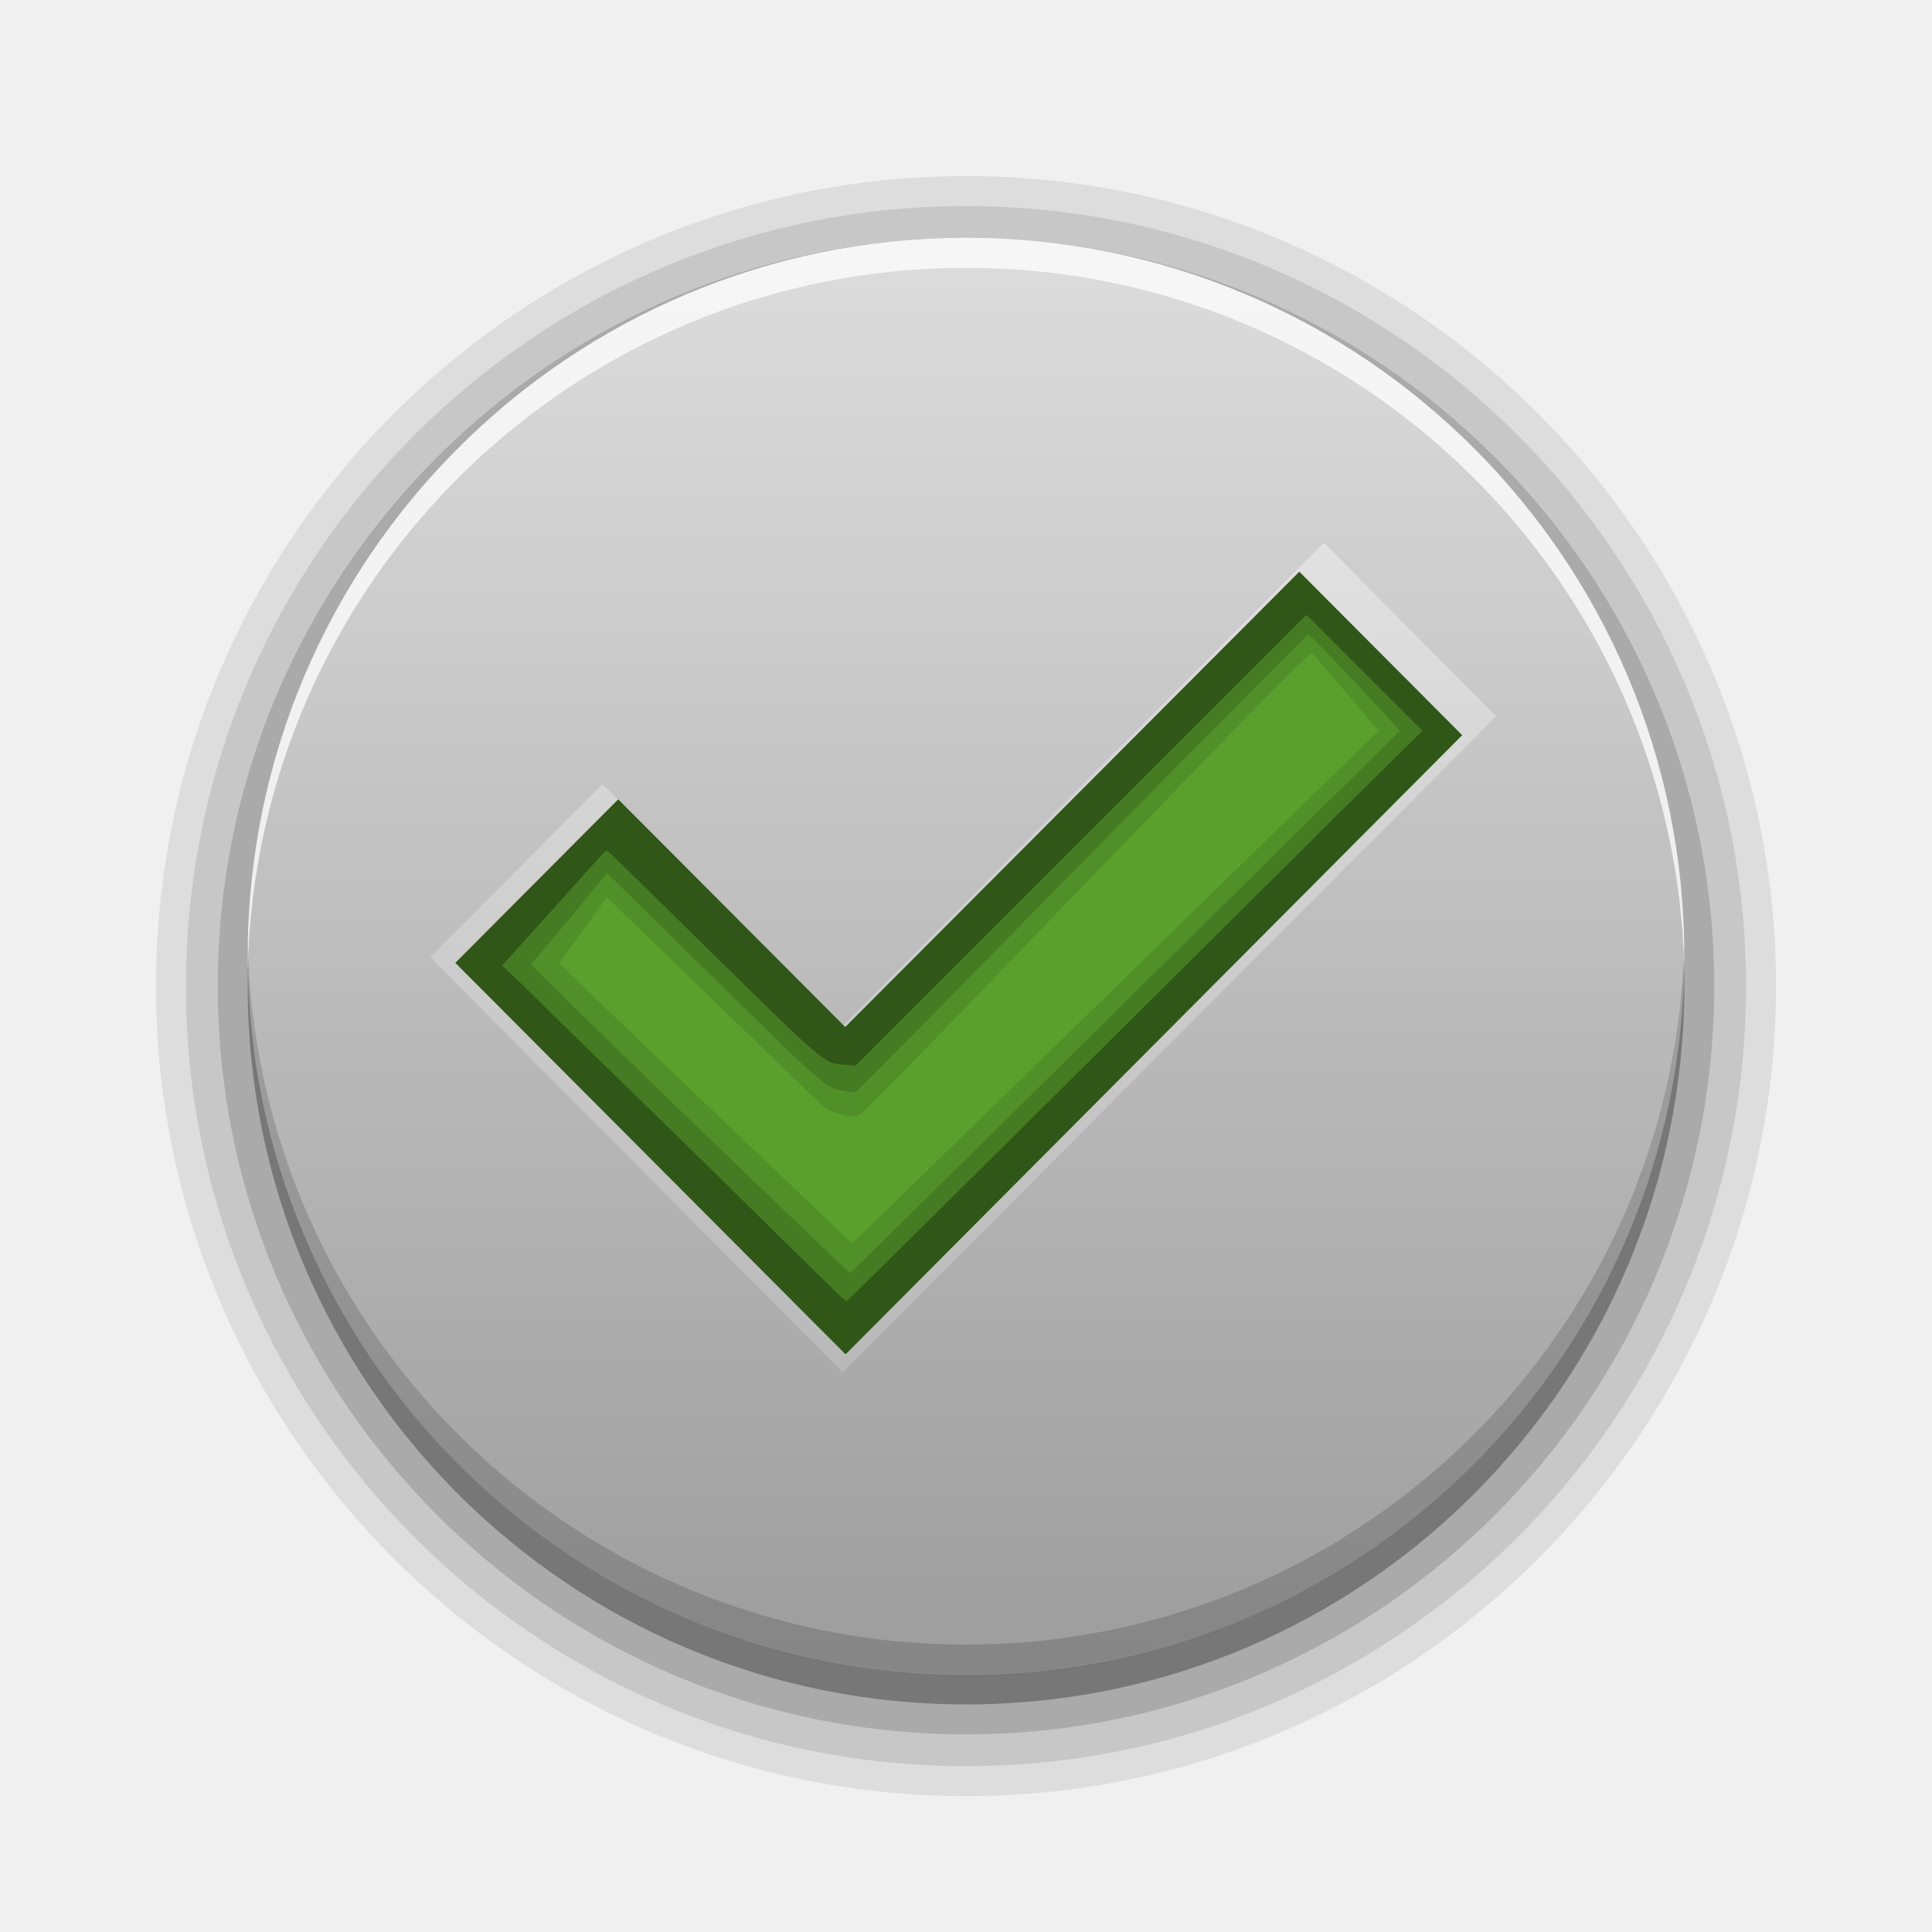
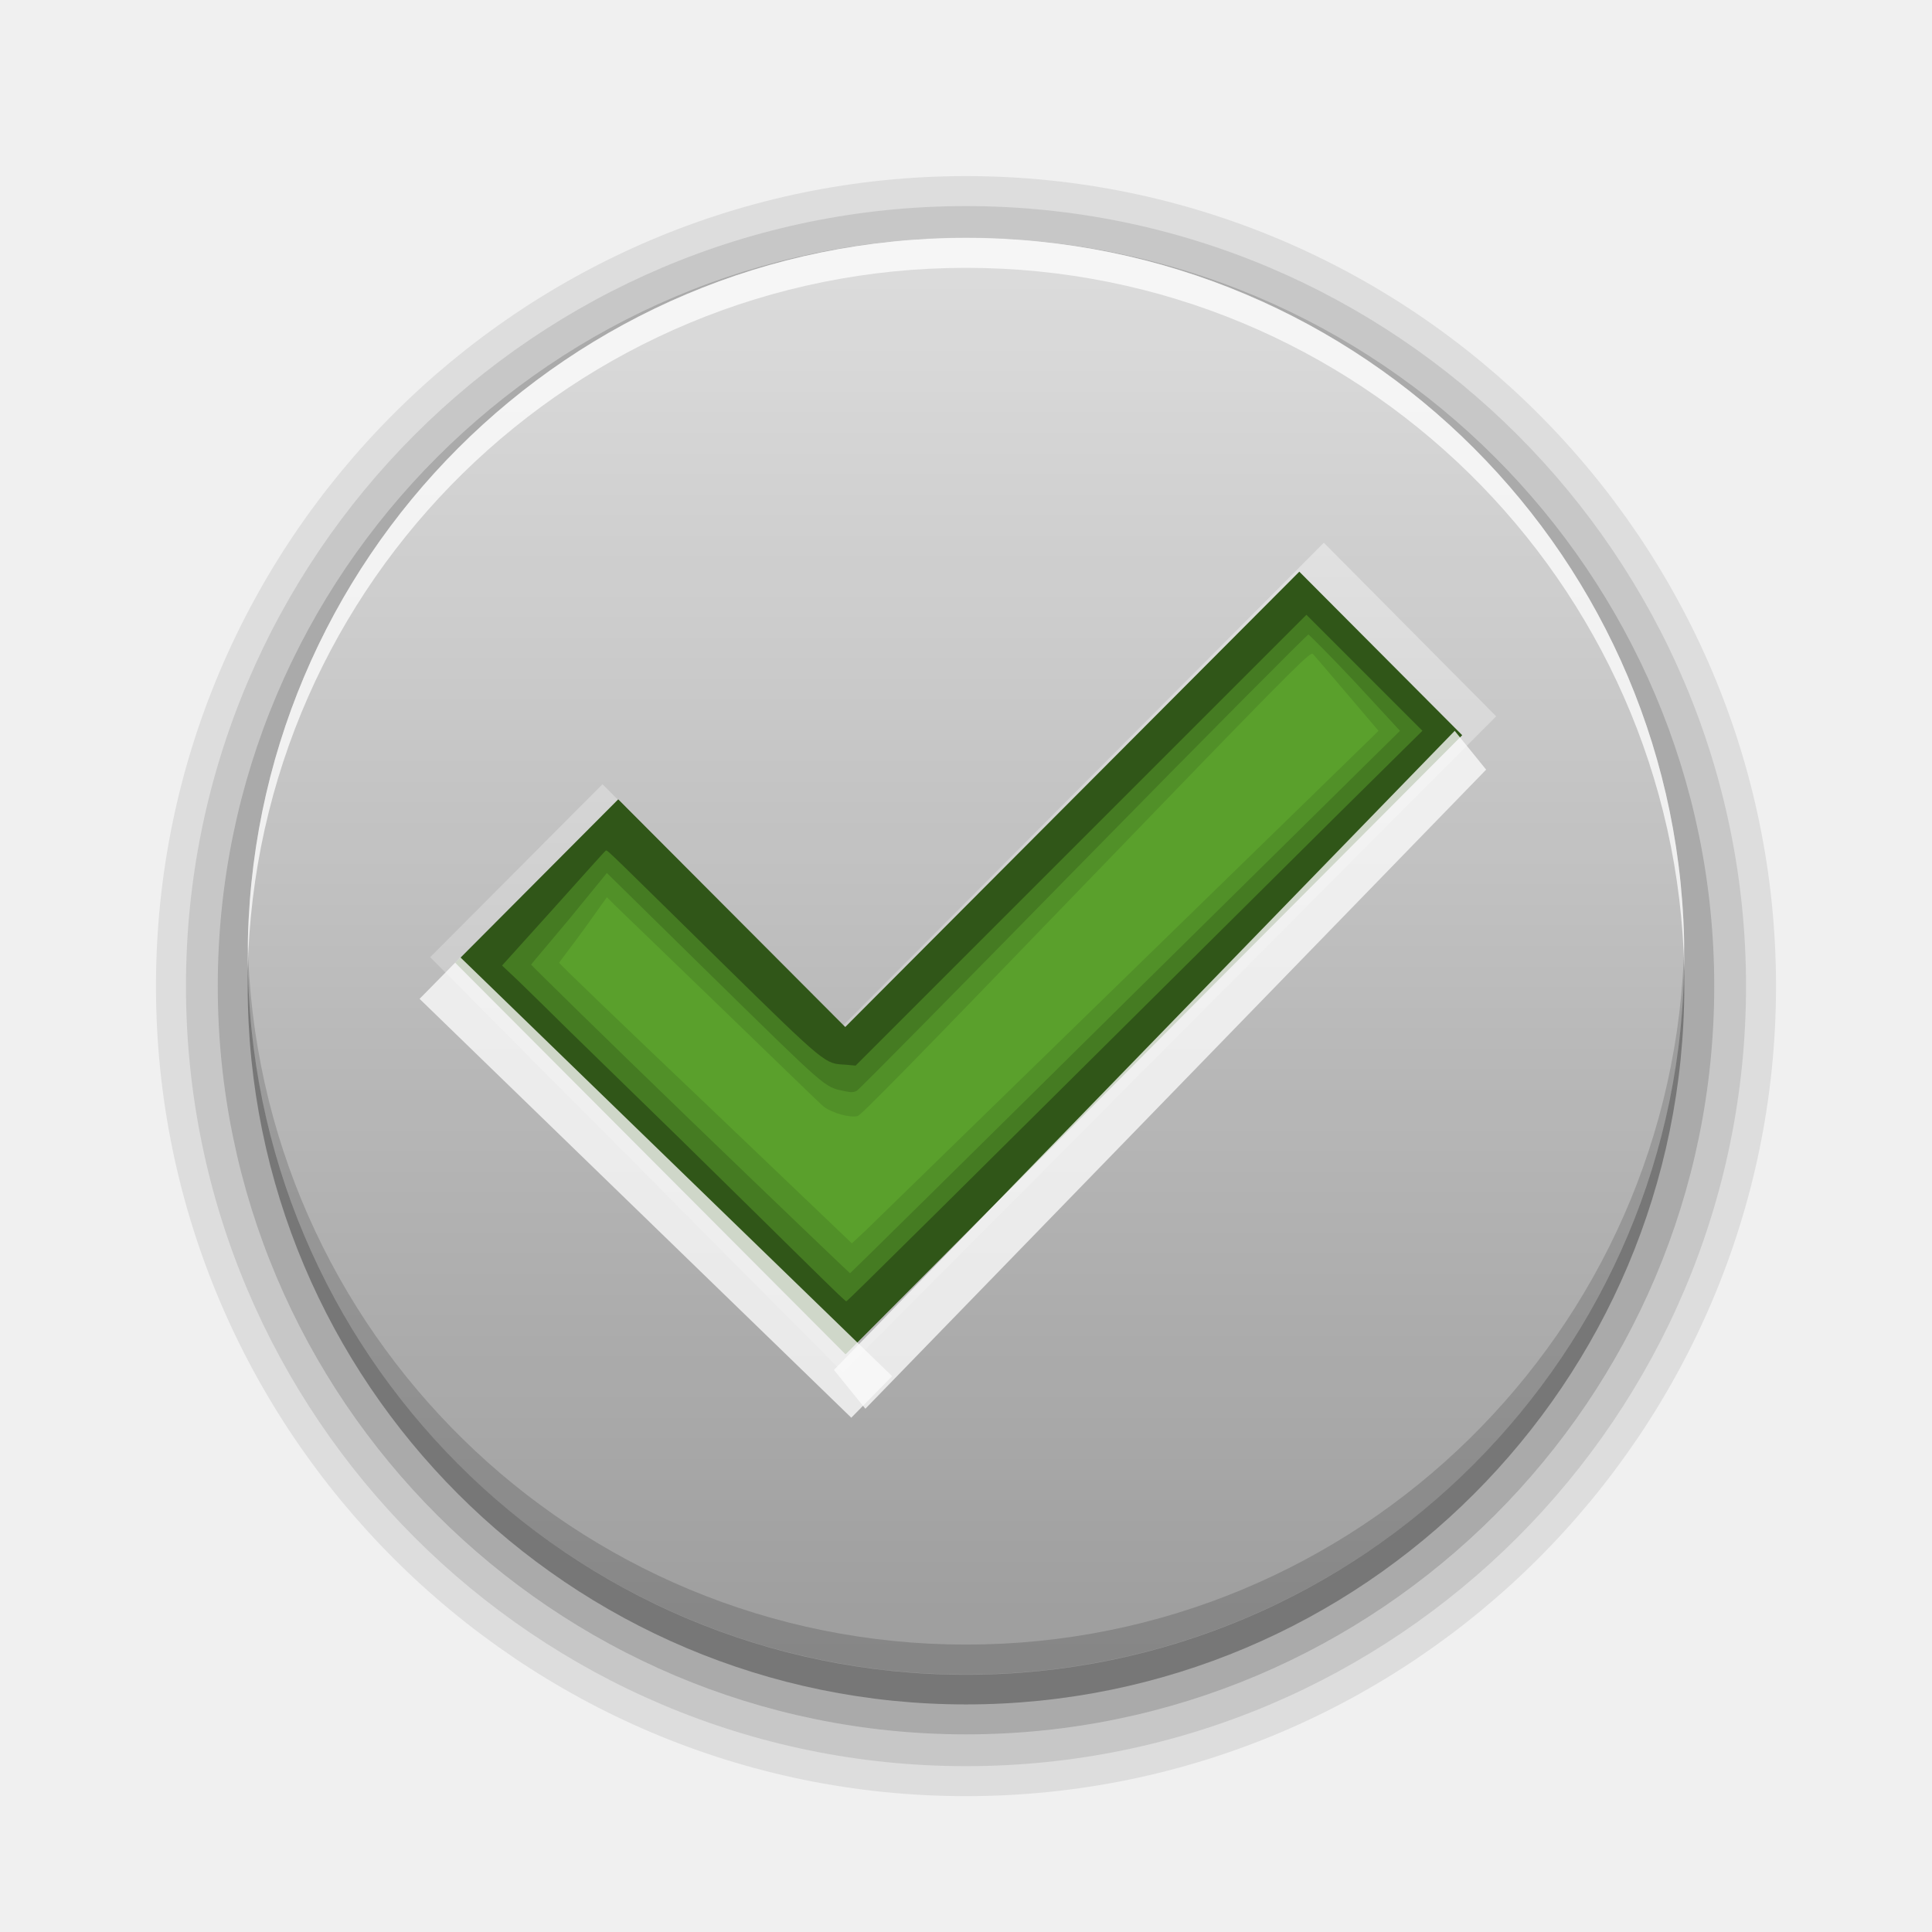
<svg xmlns="http://www.w3.org/2000/svg" xmlns:xlink="http://www.w3.org/1999/xlink" version="1.0" width="96" height="96" id="svg2408" style="display:inline">
  <defs id="defs2410">
    <linearGradient id="linearGradient3637">
      <stop id="stop3639" style="stop-color:#f0f0f0;stop-opacity:1" offset="0" />
      <stop id="stop3641" style="stop-color:#dcdcdc;stop-opacity:1" offset="1" />
    </linearGradient>
    <linearGradient x1="45.448" y1="92.54" x2="45.448" y2="7.017" id="ButtonShadow" gradientUnits="userSpaceOnUse" gradientTransform="scale(1.005865,0.994169)">
      <stop id="stop3750" style="stop-color:#000000;stop-opacity:1" offset="0" />
      <stop id="stop3752" style="stop-color:#000000;stop-opacity:0.588" offset="1" />
    </linearGradient>
    <linearGradient id="linearGradient3737">
      <stop id="stop3739" style="stop-color:#ffffff;stop-opacity:1" offset="0" />
      <stop id="stop3741" style="stop-color:#ffffff;stop-opacity:0" offset="1" />
    </linearGradient>
    <linearGradient id="linearGradient3700">
      <stop id="stop3702" style="stop-color:#2276c5;stop-opacity:1" offset="0" />
      <stop id="stop3704" style="stop-color:#68baf4;stop-opacity:1" offset="1" />
    </linearGradient>
    <filter color-interpolation-filters="sRGB" id="filter3174">
      <feGaussianBlur id="feGaussianBlur3176" stdDeviation="1.71" />
    </filter>
    <linearGradient x1="36.357" y1="6" x2="36.357" y2="63.893" id="linearGradient3188" xlink:href="#linearGradient3737" gradientUnits="userSpaceOnUse" />
    <radialGradient cx="48" cy="90.172" r="42" fx="48" fy="90.172" id="radialGradient3619" xlink:href="#linearGradient3737" gradientUnits="userSpaceOnUse" gradientTransform="matrix(1.157313,0,0,0.9959077,-7.551021,0.1971319)" />
    <linearGradient x1="48" y1="90" x2="48" y2="5.988" id="linearGradient2843" xlink:href="#linearGradient3700" gradientUnits="userSpaceOnUse" gradientTransform="translate(0,100)" />
    <clipPath id="clipPath3625">
      <path d="M 0,0 0,96 96,96 96,0 0,0 z m 12,6 72,0 c 3.324,0 6,2.676 6,6 l 0,72 c 0,3.324 -2.676,6 -6,6 L 12,90 C 8.676,90 6,87.324 6,84 L 6,12 C 6,8.676 8.676,6 12,6 z" id="path3627" style="fill:#ffffff;fill-opacity:1;stroke:none" />
    </clipPath>
    <linearGradient x1="44.512" y1="6" x2="44.512" y2="90.015" id="linearGradient3643" xlink:href="#linearGradient3637" gradientUnits="userSpaceOnUse" />
    <clipPath id="clipPath3649">
      <rect width="76" height="76" rx="4" ry="4" x="10" y="10" id="rect3651" style="fill:#ffffff;fill-opacity:1;fill-rule:nonzero;stroke:none" />
    </clipPath>
    <filter color-interpolation-filters="sRGB" id="filter3657">
      <feGaussianBlur id="feGaussianBlur3659" stdDeviation="1.14" />
    </filter>
    <linearGradient id="linearGradient4081">
      <stop id="stop4083" style="stop-color:#aaaaaa;stop-opacity:1" offset="0" />
      <stop id="stop4085" style="stop-color:#f0f0f0;stop-opacity:1" offset="1" />
    </linearGradient>
    <linearGradient x1="48" y1="72" x2="48" y2="24" id="linearGradient2950" xlink:href="#linearGradient4081" gradientUnits="userSpaceOnUse" />
    <linearGradient xlink:href="#linearGradient3700" id="linearGradient3037" gradientUnits="userSpaceOnUse" gradientTransform="translate(0,100)" x1="48" y1="90" x2="48" y2="5.988" />
    <radialGradient xlink:href="#linearGradient3737" id="radialGradient3040" gradientUnits="userSpaceOnUse" gradientTransform="matrix(1.157313,0,0,0.9959077,-7.551021,0.1971319)" cx="48" cy="90.172" fx="48" fy="90.172" r="42" />
    <linearGradient xlink:href="#linearGradient3737" id="linearGradient3043" gradientUnits="userSpaceOnUse" x1="36.357" y1="6" x2="36.357" y2="63.893" />
    <linearGradient xlink:href="#linearGradient3637" id="linearGradient3046" gradientUnits="userSpaceOnUse" x1="44.512" y1="6" x2="44.512" y2="90.015" />
    <linearGradient xlink:href="#linearGradient3904" id="linearGradient3003" gradientUnits="userSpaceOnUse" gradientTransform="matrix(4.535574,0,0,3.527668,4,4)" x1="8.74" y1="4.536" x2="8.74" y2="20.492" />
    <linearGradient x1="11" y1="3.937" x2="11" y2="18.083" id="linearGradient3904" gradientUnits="userSpaceOnUse">
      <stop id="stop3906" style="stop-color:#323232;stop-opacity:1" offset="0" />
      <stop id="stop3908" style="stop-color:#787878;stop-opacity:1" offset="1" />
    </linearGradient>
    <linearGradient y2="20.492" x2="8.74" y1="4.536" x1="8.74" gradientTransform="matrix(4.535574,0,0,3.527668,90.75777,20.79142)" gradientUnits="userSpaceOnUse" id="linearGradient3041" xlink:href="#linearGradient3904" />
    <linearGradient xlink:href="#linearGradient4081" id="linearGradient5680" gradientUnits="userSpaceOnUse" x1="48" y1="72" x2="48" y2="24" />
    <linearGradient xlink:href="#linearGradient4081" id="linearGradient5717" gradientUnits="userSpaceOnUse" x1="48" y1="72" x2="48" y2="24" gradientTransform="matrix(1.487177,0,0,1.487177,-23.38449,-23.87167)" />
    <linearGradient xlink:href="#linearGradient3904-8" id="linearGradient3003-3" gradientUnits="userSpaceOnUse" gradientTransform="matrix(4.535574,0,0,3.527668,4,4)" x1="8.74" y1="4.536" x2="8.74" y2="20.492" />
    <linearGradient x1="11" y1="3.937" x2="11" y2="18.083" id="linearGradient3904-8" gradientUnits="userSpaceOnUse">
      <stop id="stop3906-3" style="stop-color:#323232;stop-opacity:1" offset="0" />
      <stop id="stop3908-7" style="stop-color:#787878;stop-opacity:1" offset="1" />
    </linearGradient>
    <linearGradient xlink:href="#linearGradient3904-2" id="linearGradient3003-2" gradientUnits="userSpaceOnUse" gradientTransform="matrix(4.535574,0,0,3.527668,4,4)" x1="8.74" y1="4.536" x2="8.74" y2="20.492" />
    <linearGradient x1="11" y1="3.937" x2="11" y2="18.083" id="linearGradient3904-2" gradientUnits="userSpaceOnUse">
      <stop id="stop3906-5" style="stop-color:#323232;stop-opacity:1" offset="0" />
      <stop id="stop3908-0" style="stop-color:#787878;stop-opacity:1" offset="1" />
    </linearGradient>
  </defs>
  <g id="layer3" style="display:inline">
    <path style="fill:#5aa02c;fill-opacity:1;stroke:none" id="path5715" d="m 69,47.5 a 20.5,16.5 0 1 1 -41,0 20.5,16.5 0 1 1 41,0 z" transform="matrix(1.487177,0,0,1.487177,-23.38449,-23.87167)" />
    <path style="opacity:0.1;fill:#000000;fill-opacity:1;stroke:none" d="M 48,10.24 C 26.622,10.24 9.24,27.622 9.24,49 9.24,70.378 26.622,87.76 48,87.76 69.378,87.76 86.76,70.378 86.76,49 86.76,27.622 69.378,10.24 48,10.24 z m 17.149,22.261 c 0.046,-0.022 0.077,-0.017 0.093,0 0.072,0.076 0.81,0.938 1.673,1.952 l 1.58,1.859 -0.279,0.279 C 67.377,37.405 43.606,60.563 43.027,61.13 l -0.697,0.651 -7.25,-6.925 c -4.005,-3.809 -7.309,-6.98 -7.296,-7.018 0.013,-0.037 0.568,-0.751 1.208,-1.627 l 1.162,-1.627 0.372,0.372 c 0.212,0.205 2.608,2.511 5.298,5.112 2.69,2.601 4.974,4.825 5.112,4.926 0.441,0.324 1.283,0.551 1.673,0.465 0.177,-0.039 2.71,-2.627 11.34,-11.572 9.324,-9.664 10.88,-11.232 11.2,-11.386 z" id="path3974" />
    <path style="opacity:0.15;fill:#000000;fill-opacity:1;stroke:none" d="M 48,11.821 C 27.488,11.821 10.821,28.488 10.821,49 10.821,69.512 27.488,86.179 48,86.179 68.512,86.179 85.179,69.512 85.179,49 85.179,28.488 68.512,11.821 48,11.821 z m 17.01,19.705 c 0.036,0.007 1.093,1.057 2.324,2.37 l 2.231,2.417 -13.663,13.478 c -7.498,7.419 -13.647,13.478 -13.663,13.478 -0.016,0 -3.594,-3.42 -7.947,-7.622 -4.353,-4.202 -7.901,-7.691 -7.901,-7.715 0,-0.023 0.871,-1.036 1.905,-2.277 l 1.859,-2.277 5.298,5.205 c 5.631,5.522 5.511,5.424 6.46,5.623 0.345,0.072 0.465,0.09 0.651,0 0.124,-0.06 5.203,-5.221 11.293,-11.433 6.09,-6.212 11.118,-11.254 11.154,-11.247 z" id="path3970" />
    <path style="opacity:0.3;fill:#000000;fill-opacity:1;stroke:none" d="M 48,13.308 C 28.288,13.308 12.308,29.288 12.308,49 12.308,68.712 28.288,84.692 48,84.692 67.712,84.692 83.692,68.712 83.692,49 83.692,29.288 67.712,13.308 48,13.308 z m 16.917,17.242 2.881,2.881 2.881,2.881 -3.997,3.95 c -20.413,20.274 -24.571,24.402 -24.631,24.399 -0.023,-9.65e-4 -0.21,-0.179 -0.418,-0.372 -0.208,-0.193 -1.212,-1.182 -2.231,-2.184 -1.019,-1.002 -3.544,-3.495 -5.623,-5.53 -2.08,-2.035 -4.548,-4.422 -5.484,-5.345 -0.936,-0.922 -2.061,-2.032 -2.51,-2.463 l -0.837,-0.79 2.556,-2.835 c 1.406,-1.564 2.568,-2.871 2.603,-2.881 0.085,-0.024 0.197,0.109 5.716,5.53 5.305,5.212 5.168,5.052 6.181,5.112 l 0.511,0.046 11.2,-11.2 11.2,-11.2 z" id="path3964" />
    <path style="fill:url(#linearGradient5717);fill-opacity:1;stroke:none" d="M 48 11.812 C 28.288 11.812 12.312 27.788 12.312 47.5 C 12.312 67.212 28.288 83.219 48 83.219 C 67.712 83.219 83.688 67.212 83.688 47.5 C 83.688 27.788 67.712 11.812 48 11.812 z M 64.562 28.406 L 72.656 36.531 L 42.031 67.281 L 42 67.281 L 22.625 47.844 L 30.719 39.719 L 42 51.031 L 64.562 28.406 z " id="path3958" />
    <path style="opacity:0.08;fill:#000000;fill-opacity:1;stroke:none" d="M 48 8.75 C 25.827 8.75 7.75 26.827 7.75 49 C 7.75 71.173 25.827 89.25 48 89.25 C 70.173 89.25 88.25 71.173 88.25 49 C 88.25 26.827 70.173 8.75 48 8.75 z M 65.781 26.969 L 74.344 35.594 L 41.906 68.156 L 41.875 68.188 L 21.375 47.562 L 29.938 38.969 L 41.906 50.938 L 65.781 26.969 z " id="path3978" />
    <path style="opacity:0.75;fill:#ffffff;fill-opacity:1;stroke:none" d="m 48,11.821 c -19.712,0 -35.692,15.98 -35.692,35.692 0,0.246 -0.005,0.499 0,0.744 C 12.7,28.884 28.534,13.308 48,13.308 c 19.466,0 35.3,15.577 35.692,34.949 0.005,-0.245 0,-0.497 0,-0.744 C 83.692,27.801 67.712,11.821 48,11.821 z" id="path3952" />
    <path style="opacity:0.15;fill:#000000;fill-opacity:1;stroke:none" d="m 12.308,46.769 c -0.005,0.245 0,0.497 0,0.744 0,19.712 15.98,35.692 35.692,35.692 19.712,0 35.692,-15.98 35.692,-35.692 0,-0.246 0.005,-0.499 0,-0.744 C 83.3,66.141 67.466,81.718 48,81.718 c -19.466,0 -35.3,-15.577 -35.692,-34.949 z" id="path3944" />
+     <rect style="fill:#fafafa;fill-opacity:0.781;stroke:none" id="rect5888" width="29.889" height="2.892" x="49.67" y="18.212" transform="matrix(0.7177058,0.6963464,-0.701295,0.7128712,0,0)" />
+     <rect style="fill:#fafafa;fill-opacity:0.781;stroke:none" id="rect5890" width="2.481" height="44.271" x="77.703" y="-33.543" transform="matrix(0.6294824,0.7770147,-0.6967417,0.7173221,0,0)" />
  </g>
</svg>
